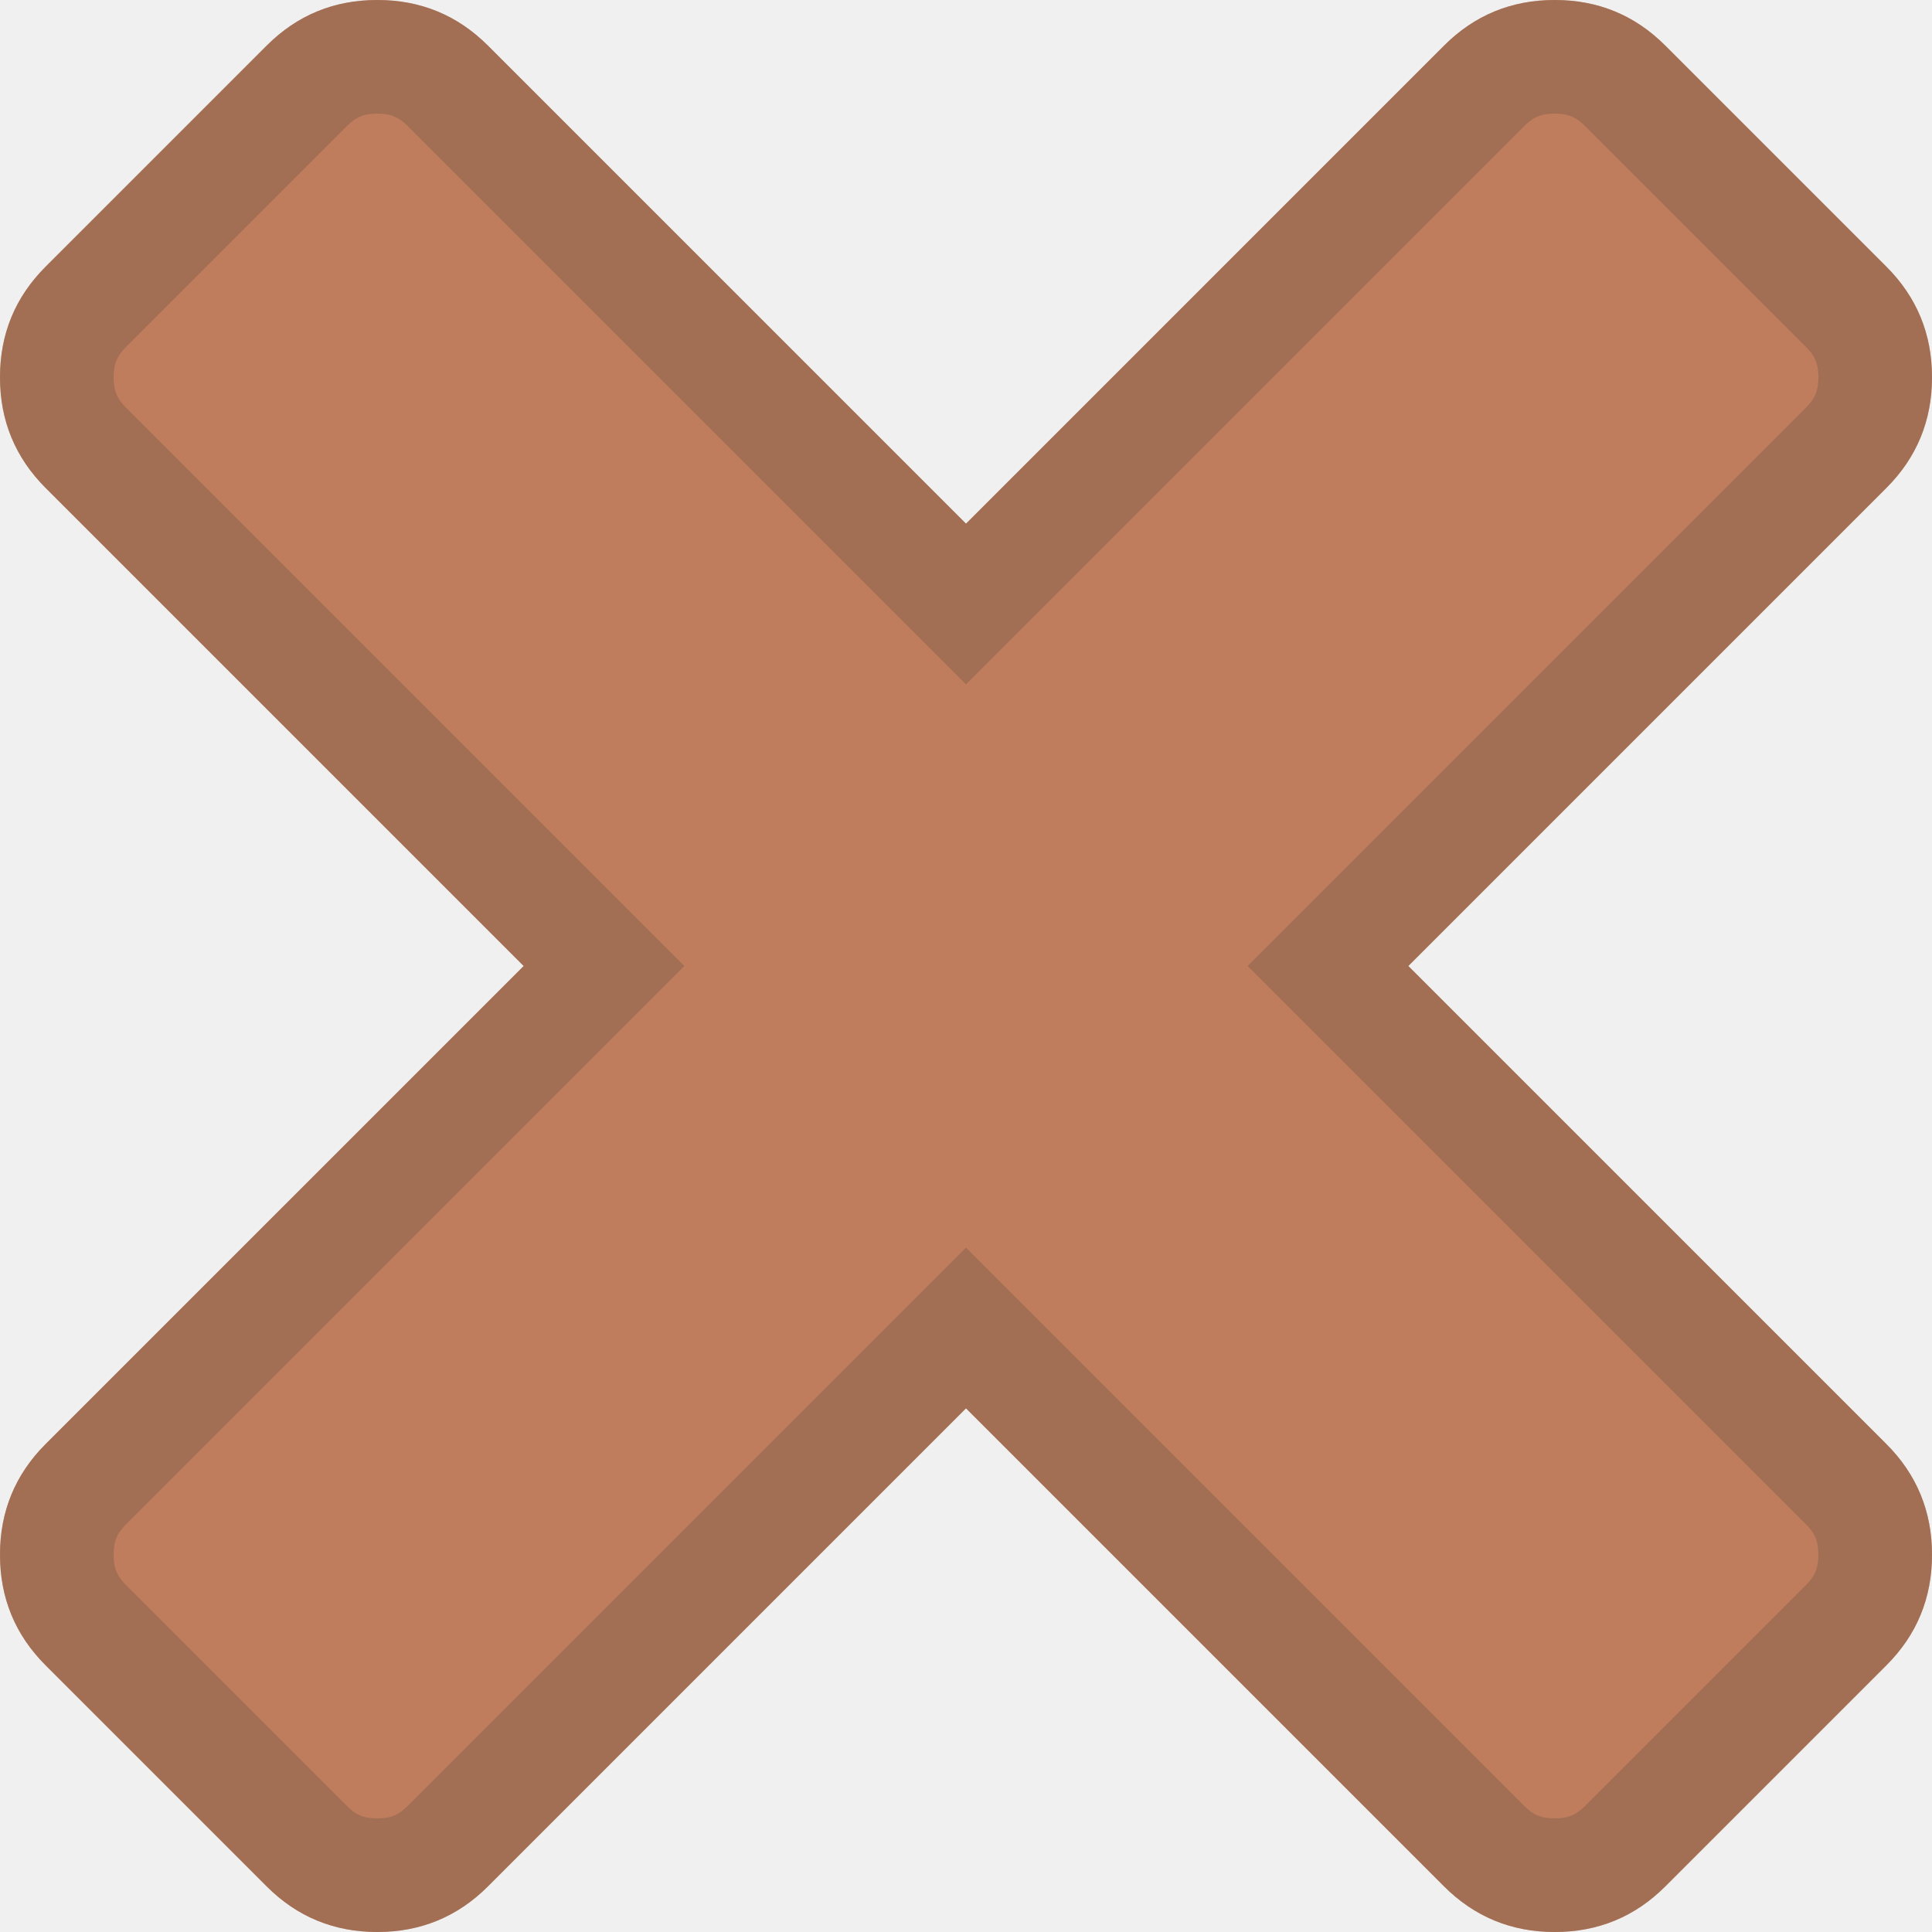
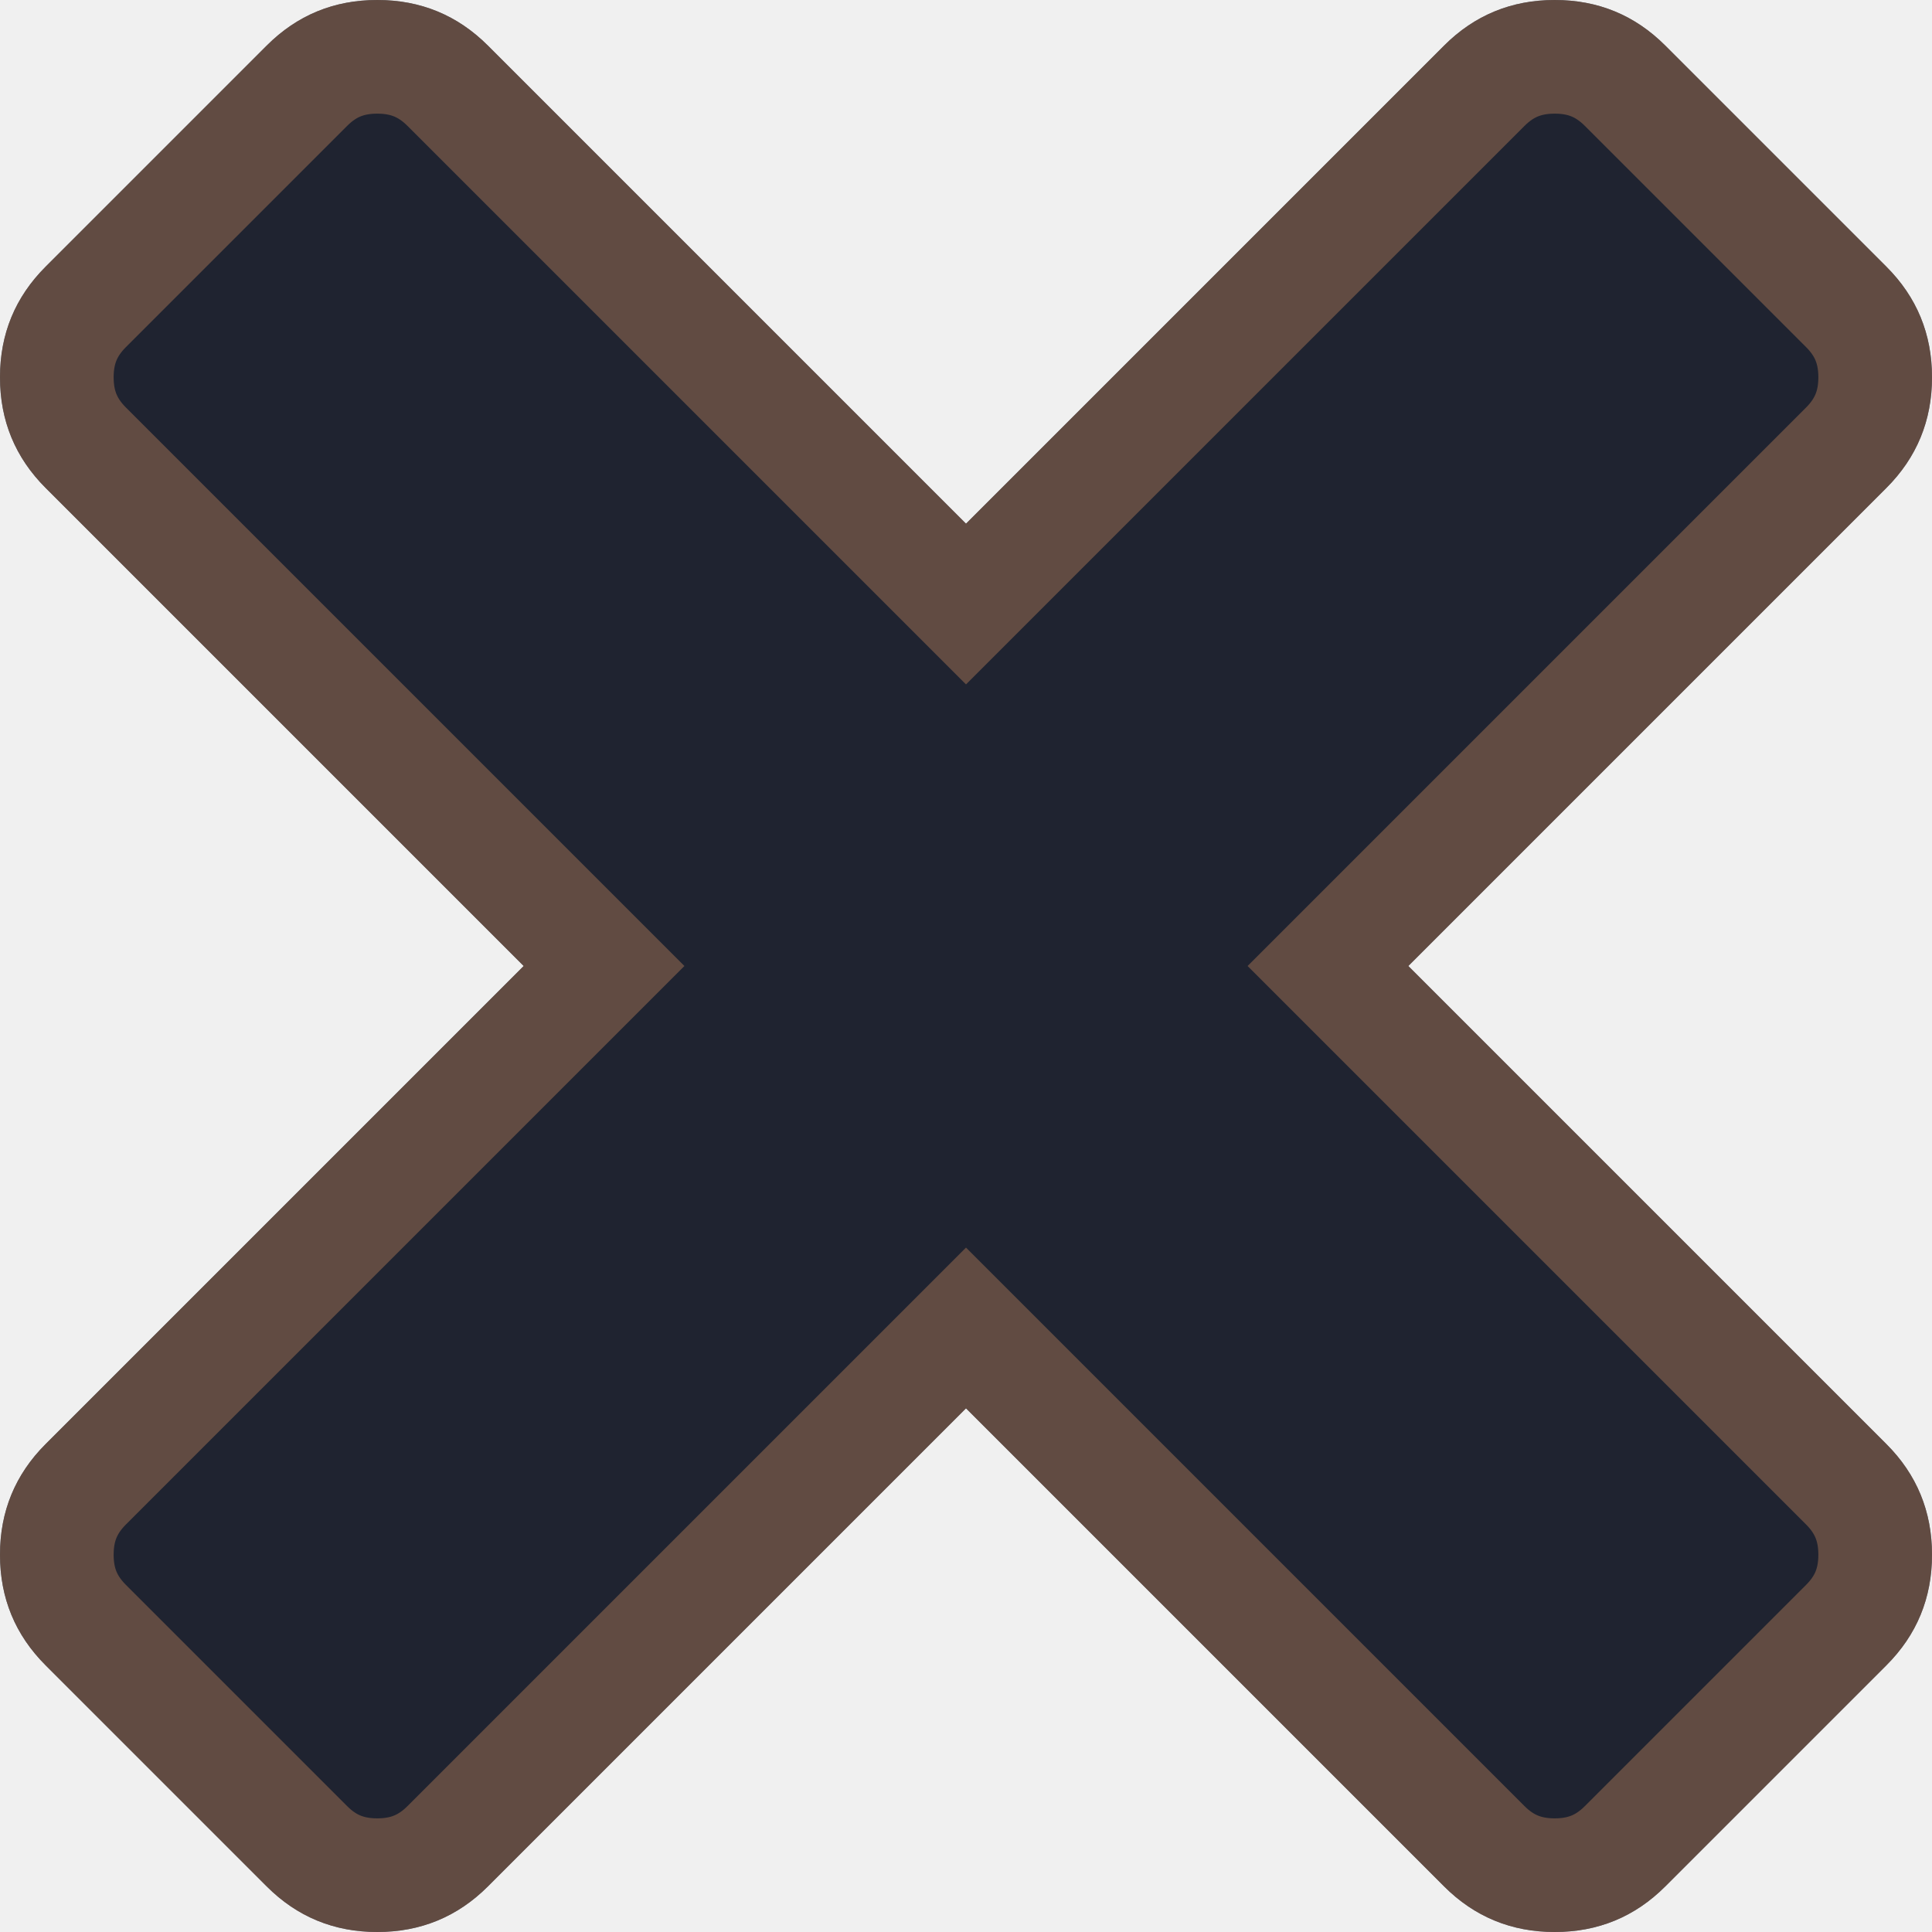
<svg xmlns="http://www.w3.org/2000/svg" version="1.1" width="17px" height="17px">
  <defs>
-     <mask fill="white" id="clip28">
+     <mask fill="white" id="clip64">
      <path d="M 16.599 12.707  C 16.866 12.974  17 13.299  17 13.68  C 17 14.062  16.866 14.386  16.599 14.653  L 14.653 16.599  C 14.386 16.866  14.062 17  13.68 17  C 13.299 17  12.974 16.866  12.707 16.599  L 8.5 12.392  L 4.293 16.599  C 4.026 16.866  3.701 17  3.32 17  C 2.938 17  2.614 16.866  2.347 16.599  L 0.401 14.653  C 0.134 14.386  0 14.062  0 13.68  C 0 13.299  0.134 12.974  0.401 12.707  L 4.608 8.5  L 0.401 4.293  C 0.134 4.026  0 3.701  0 3.32  C 0 2.938  0.134 2.614  0.401 2.347  L 2.347 0.401  C 2.614 0.134  2.938 0  3.32 0  C 3.701 0  4.026 0.134  4.293 0.401  L 8.5 4.608  L 12.707 0.401  C 12.974 0.134  13.299 0  13.68 0  C 14.062 0  14.386 0.134  14.653 0.401  L 16.599 2.347  C 16.866 2.614  17 2.938  17 3.32  C 17 3.701  16.866 4.026  16.599 4.293  L 12.392 8.5  L 16.599 12.707  Z " fill-rule="evenodd" />
    </mask>
  </defs>
-   <g transform="matrix(1 0 0 1 -419 -10414 )">
-     <path d="M 16.599 12.707  C 16.866 12.974  17 13.299  17 13.68  C 17 14.062  16.866 14.386  16.599 14.653  L 14.653 16.599  C 14.386 16.866  14.062 17  13.68 17  C 13.299 17  12.974 16.866  12.707 16.599  L 8.5 12.392  L 4.293 16.599  C 4.026 16.866  3.701 17  3.32 17  C 2.938 17  2.614 16.866  2.347 16.599  L 0.401 14.653  C 0.134 14.386  0 14.062  0 13.68  C 0 13.299  0.134 12.974  0.401 12.707  L 4.608 8.5  L 0.401 4.293  C 0.134 4.026  0 3.701  0 3.32  C 0 2.938  0.134 2.614  0.401 2.347  L 2.347 0.401  C 2.614 0.134  2.938 0  3.32 0  C 3.701 0  4.026 0.134  4.293 0.401  L 8.5 4.608  L 12.707 0.401  C 12.974 0.134  13.299 0  13.68 0  C 14.062 0  14.386 0.134  14.653 0.401  L 16.599 2.347  C 16.866 2.614  17 2.938  17 3.32  C 17 3.701  16.866 4.026  16.599 4.293  L 12.392 8.5  L 16.599 12.707  Z " fill-rule="nonzero" fill="#c07d5d" stroke="none" transform="matrix(1 0 0 1 419 10414 )" />
-     <path d="M 16.599 12.707  C 16.866 12.974  17 13.299  17 13.68  C 17 14.062  16.866 14.386  16.599 14.653  L 14.653 16.599  C 14.386 16.866  14.062 17  13.68 17  C 13.299 17  12.974 16.866  12.707 16.599  L 8.5 12.392  L 4.293 16.599  C 4.026 16.866  3.701 17  3.32 17  C 2.938 17  2.614 16.866  2.347 16.599  L 0.401 14.653  C 0.134 14.386  0 14.062  0 13.68  C 0 13.299  0.134 12.974  0.401 12.707  L 4.608 8.5  L 0.401 4.293  C 0.134 4.026  0 3.701  0 3.32  C 0 2.938  0.134 2.614  0.401 2.347  L 2.347 0.401  C 2.614 0.134  2.938 0  3.32 0  C 3.701 0  4.026 0.134  4.293 0.401  L 8.5 4.608  L 12.707 0.401  C 12.974 0.134  13.299 0  13.68 0  C 14.062 0  14.386 0.134  14.653 0.401  L 16.599 2.347  C 16.866 2.614  17 2.938  17 3.32  C 17 3.701  16.866 4.026  16.599 4.293  L 12.392 8.5  L 16.599 12.707  Z " stroke-width="2" stroke="#8d6750" fill="none" stroke-opacity="0.596" transform="matrix(1 0 0 1 419 10414 )" mask="url(#clip28)" />
+   <g transform="matrix(1 0 0 1 -425 -7265 )">
+     <path d="M 16.599 12.707  C 16.866 12.974  17 13.299  17 13.68  C 17 14.062  16.866 14.386  16.599 14.653  L 14.653 16.599  C 14.386 16.866  14.062 17  13.68 17  C 13.299 17  12.974 16.866  12.707 16.599  L 8.5 12.392  L 4.293 16.599  C 4.026 16.866  3.701 17  3.32 17  C 2.938 17  2.614 16.866  2.347 16.599  L 0.401 14.653  C 0.134 14.386  0 14.062  0 13.68  C 0 13.299  0.134 12.974  0.401 12.707  L 4.608 8.5  L 0.401 4.293  C 0.134 4.026  0 3.701  0 3.32  C 0 2.938  0.134 2.614  0.401 2.347  L 2.347 0.401  C 2.614 0.134  2.938 0  3.32 0  C 3.701 0  4.026 0.134  4.293 0.401  L 8.5 4.608  L 12.707 0.401  C 12.974 0.134  13.299 0  13.68 0  C 14.062 0  14.386 0.134  14.653 0.401  L 16.599 2.347  C 16.866 2.614  17 2.938  17 3.32  C 17 3.701  16.866 4.026  16.599 4.293  L 12.392 8.5  L 16.599 12.707  Z " fill-rule="nonzero" fill="#1f2330" stroke="none" transform="matrix(1 0 0 1 425 7265 )" />
+     <path d="M 16.599 12.707  C 16.866 12.974  17 13.299  17 13.68  C 17 14.062  16.866 14.386  16.599 14.653  L 14.653 16.599  C 14.386 16.866  14.062 17  13.68 17  C 13.299 17  12.974 16.866  12.707 16.599  L 8.5 12.392  L 4.293 16.599  C 4.026 16.866  3.701 17  3.32 17  C 2.938 17  2.614 16.866  2.347 16.599  L 0.401 14.653  C 0.134 14.386  0 14.062  0 13.68  C 0 13.299  0.134 12.974  0.401 12.707  L 4.608 8.5  L 0.401 4.293  C 0.134 4.026  0 3.701  0 3.32  C 0 2.938  0.134 2.614  0.401 2.347  L 2.347 0.401  C 2.614 0.134  2.938 0  3.32 0  C 3.701 0  4.026 0.134  4.293 0.401  L 8.5 4.608  L 12.707 0.401  C 12.974 0.134  13.299 0  13.68 0  C 14.062 0  14.386 0.134  14.653 0.401  L 16.599 2.347  C 16.866 2.614  17 2.938  17 3.32  C 17 3.701  16.866 4.026  16.599 4.293  L 12.392 8.5  L 16.599 12.707  Z " stroke-width="2" stroke="#8d6750" fill="none" stroke-opacity="0.596" transform="matrix(1 0 0 1 425 7265 )" mask="url(#clip64)" />
  </g>
</svg>
